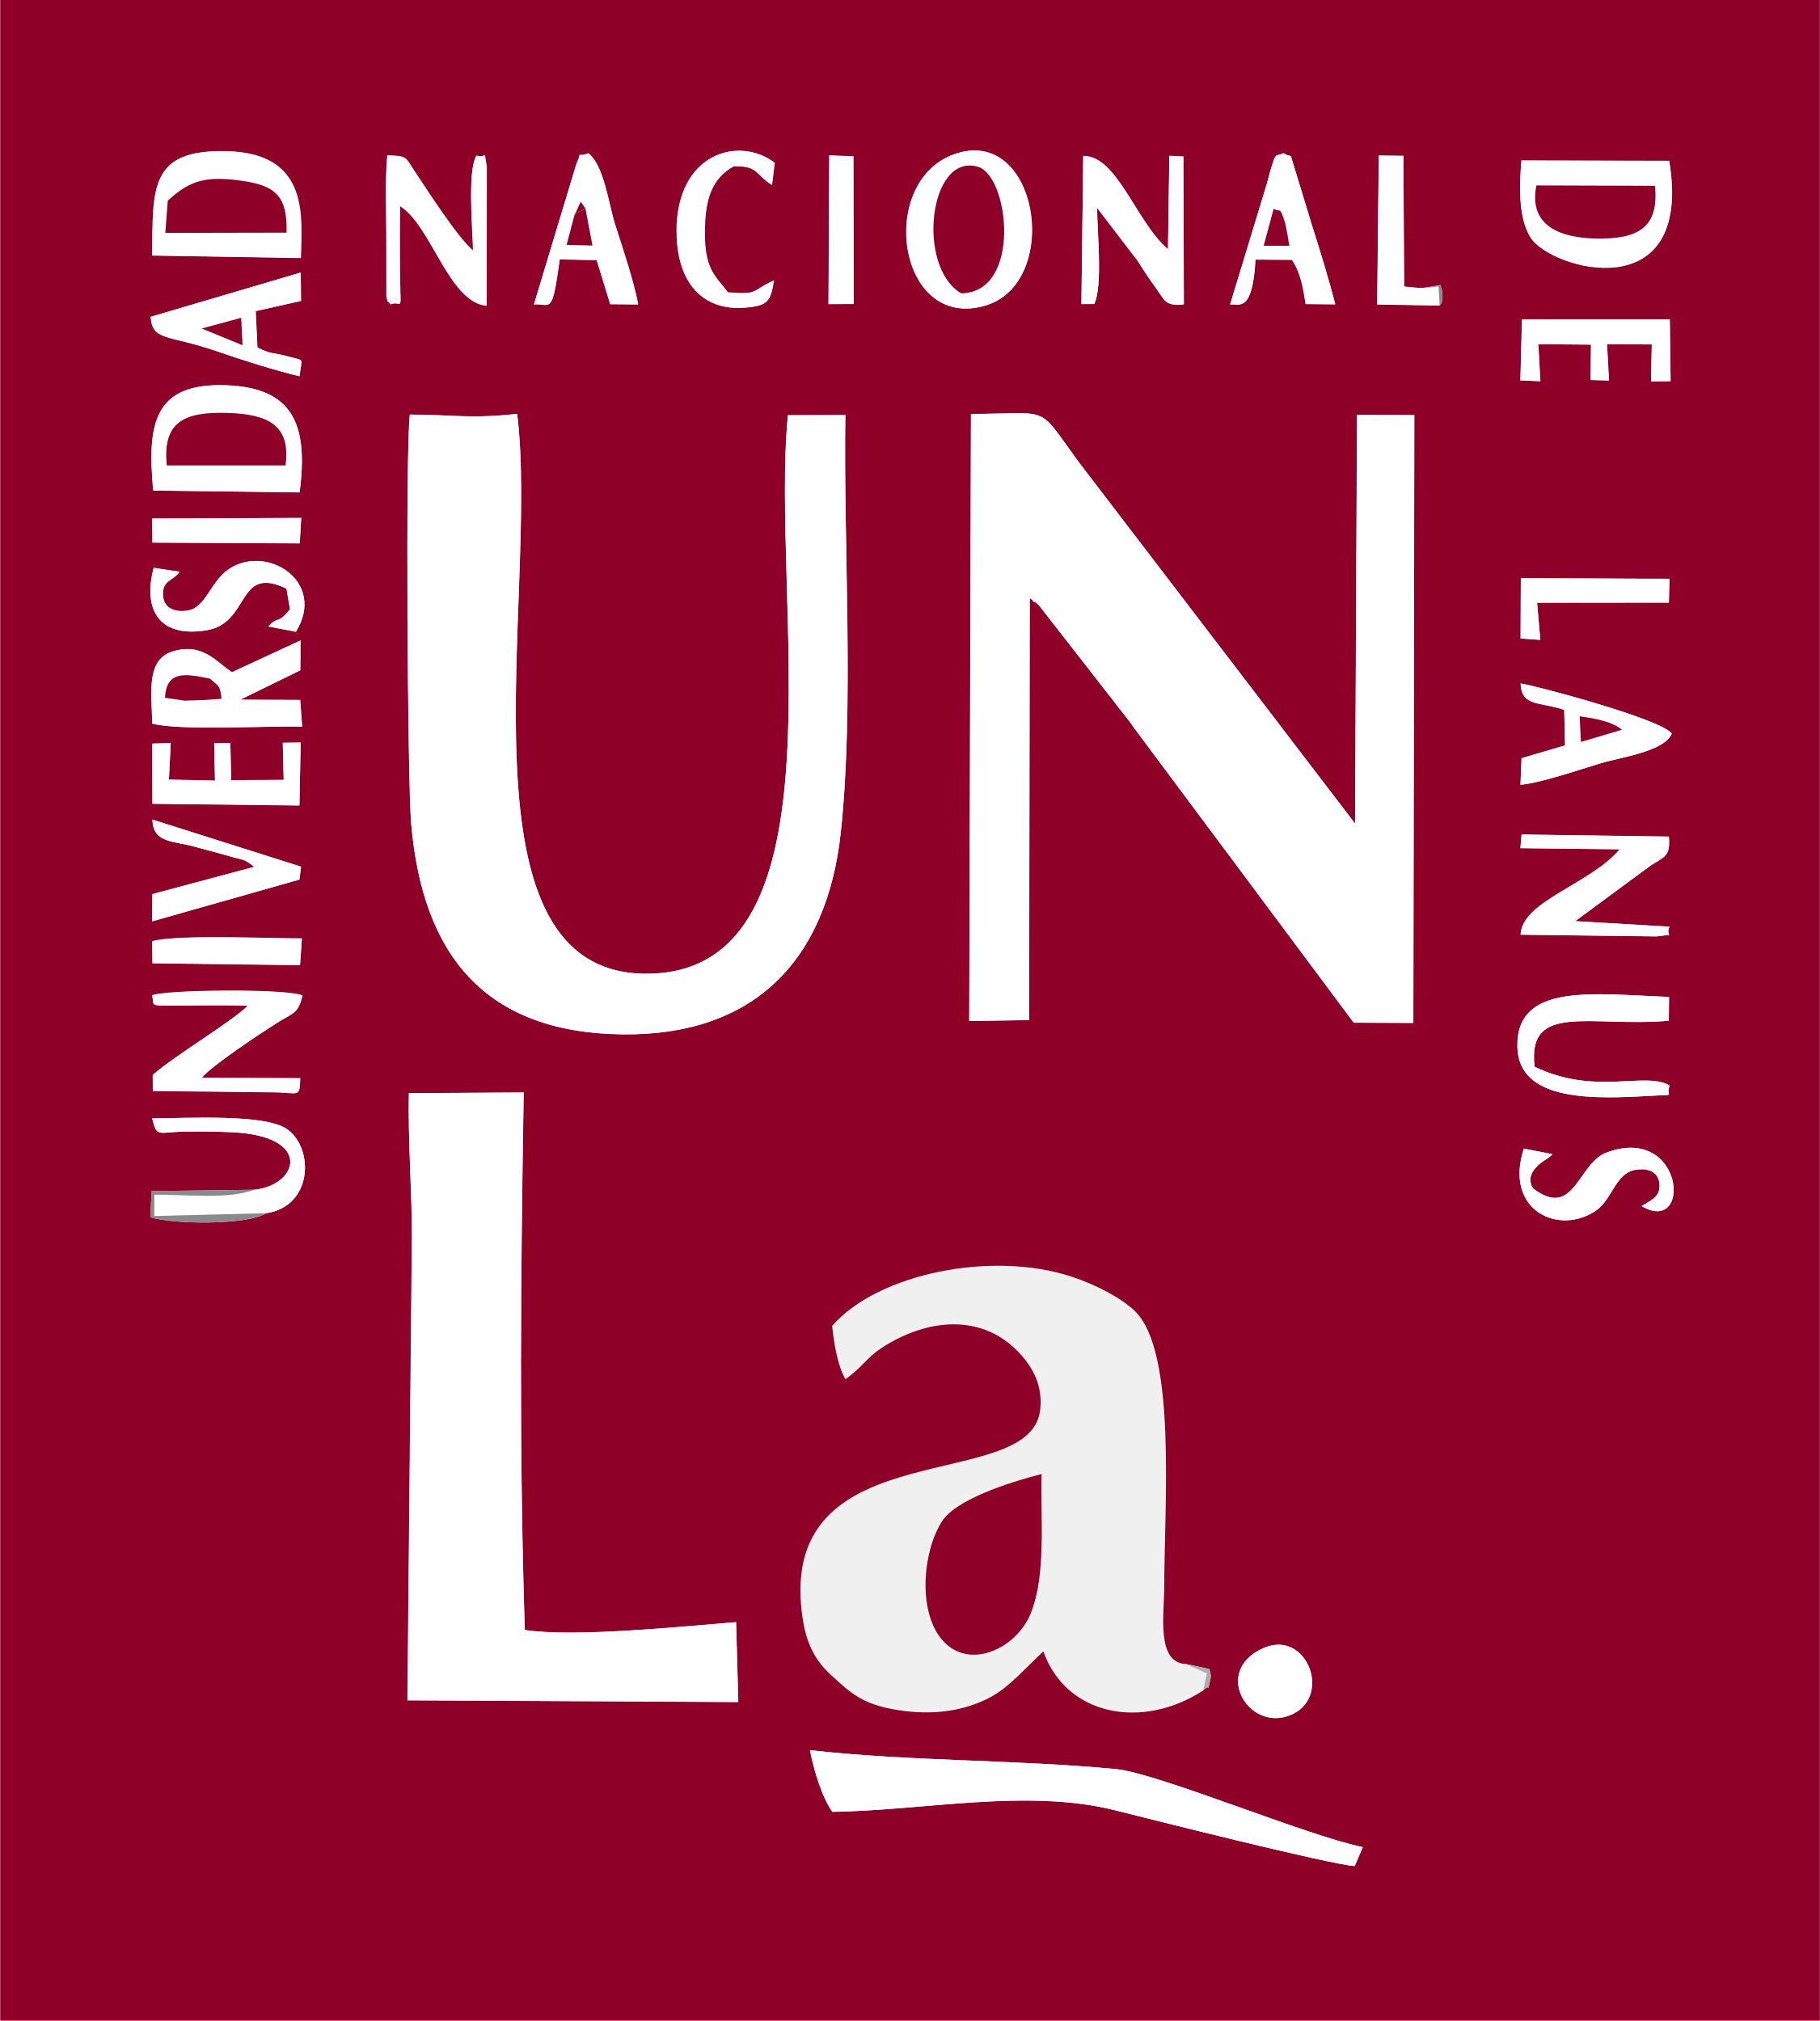
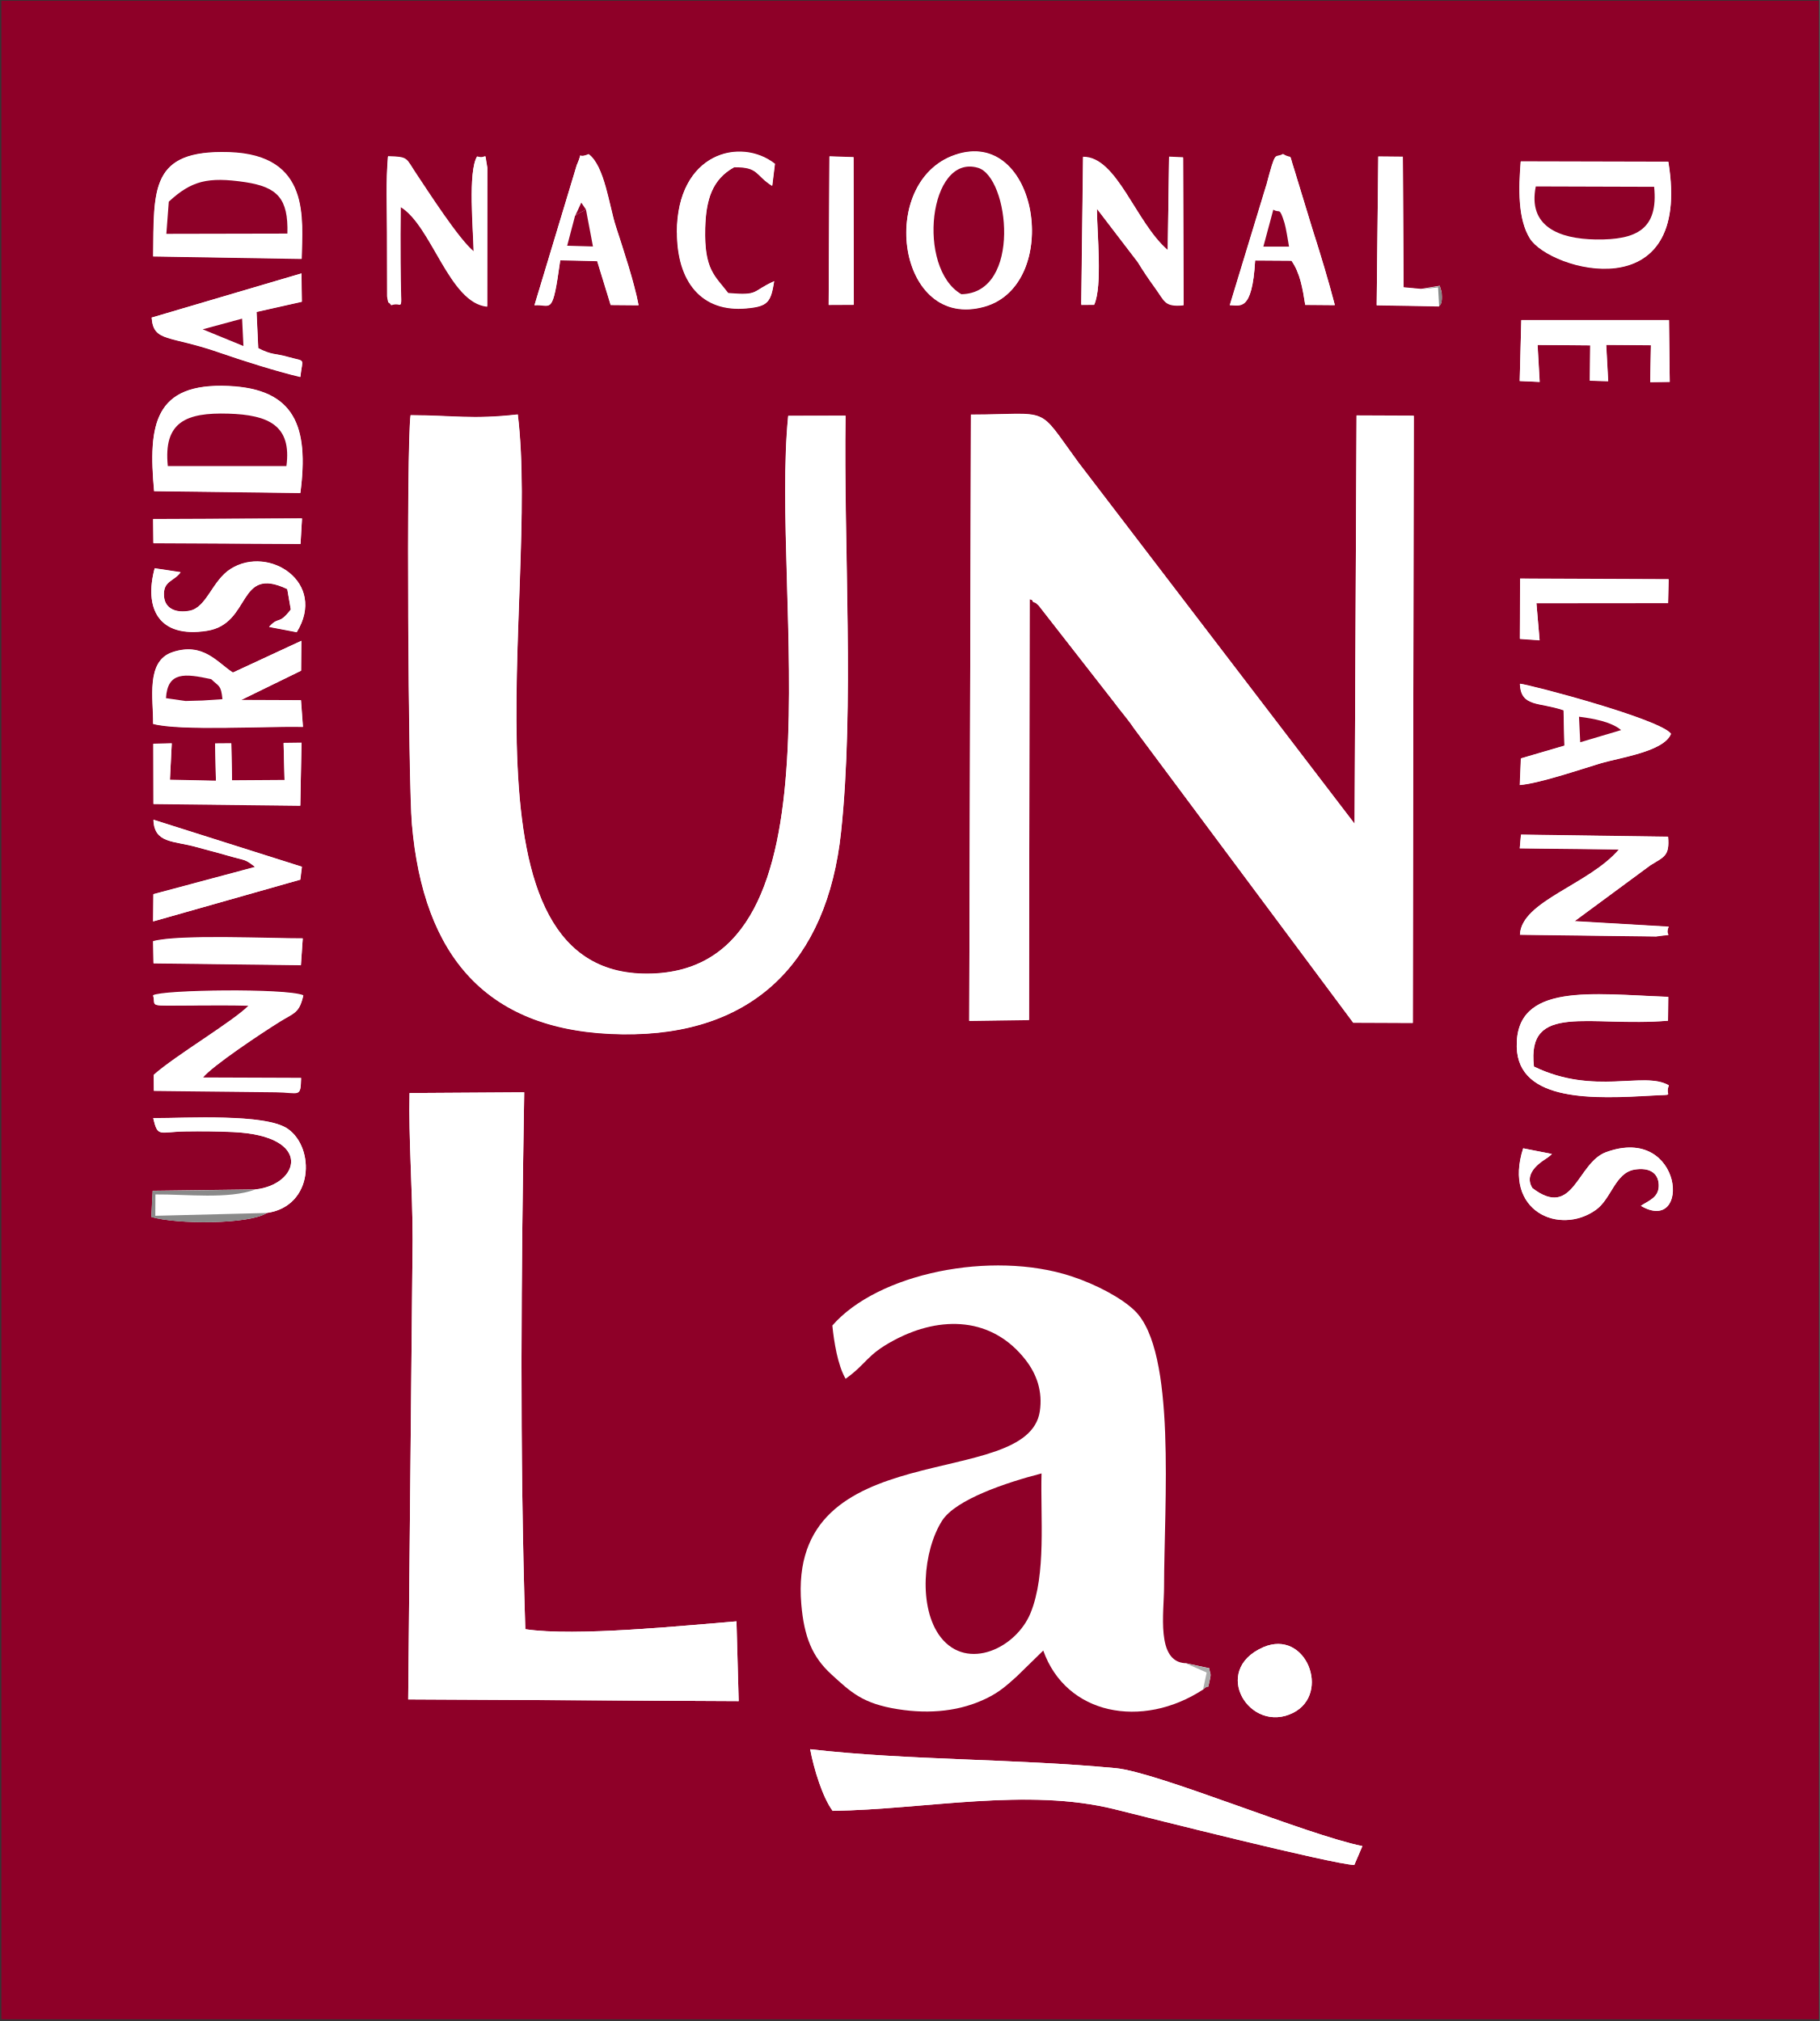
- <svg xmlns="http://www.w3.org/2000/svg" xml:space="preserve" width="149.578mm" height="166.158mm" version="1.1" style="shape-rendering:geometricPrecision; text-rendering:geometricPrecision; image-rendering:optimizeQuality; fill-rule:evenodd; clip-rule:evenodd" viewBox="0 0 14804 16445">
+ <svg xmlns="http://www.w3.org/2000/svg" xml:space="preserve" width="149.778mm" height="166.358mm" version="1.1" style="shape-rendering:geometricPrecision; text-rendering:geometricPrecision; image-rendering:optimizeQuality; fill-rule:evenodd; clip-rule:evenodd" viewBox="0 0 14824 16465">
  <defs>
    <style type="text/css">
   
+     .str0 {stroke:#373435;stroke-width:20;stroke-miterlimit:22.926}
    .fil2 {fill:#8A8A8A}
-     .fil0 {fill:#8E0028}
+     .fil1 {fill:#8E0028}
    .fil3 {fill:#ACACAC}
-     .fil1 {fill:white}
+     .fil0 {fill:white}
   
  </style>
  </defs>
  <g id="Capa_x0020_1">
-     <path class="fil0" d="M6590 14241c793,91 1666,76 2487,154 342,32 1553,542 2010,635l-66 154c-183,-8 -1665,-382 -1947,-453 -718,-180 -1547,1 -2302,12 -81,-109 -153,-340 -183,-502zm3690 -831c347,-152 553,377 244,534 -351,178 -677,-344 -244,-534zm-634 129l195 42c4,53 19,32 2,102 -21,91 4,13 -55,73 -497,323 -1114,205 -1300,-319l-216 211c-79,71 -138,125 -241,176 -215,106 -462,133 -726,91 -291,-46 -385,-140 -544,-285 -155,-142 -221,-304 -244,-571 -118,-1401 1843,-912 1943,-1571 24,-160 -24,-301 -116,-419 -272,-350 -689,-363 -1068,-162 -230,122 -220,188 -398,316 -65,-112 -95,-304 -108,-434 371,-426 1296,-614 1945,-402 205,67 412,178 518,281 342,332 239,1576 239,2251 0,207 -67,608 173,621zm3710 -3725c69,-45 150,-70 145,-173 -4,-99 -81,-141 -197,-122 -158,26 -188,238 -315,328 -297,212 -758,10 -592,-501l234 46c-6,5 -13,12 -17,15 -3,3 -13,11 -18,14 -25,18 -208,115 -124,249 337,258 362,-206 601,-293 631,-230 695,680 282,437zm-10005 276c0,-398 -33,-831 -25,-1194l934 -6c-24,1461 -38,2908 9,4374 408,62 1293,-30 1719,-64l18 650 -2692 -14 36 -3745zm-1186 -218c-145,96 -740,94 -942,33l11 -213 836 -11c358,-38 479,-438 -183,-468 -129,-6 -255,-7 -385,-5 -215,3 -226,53 -264,-108 271,0 915,-39 1096,87 223,155 213,630 -169,685zm11419 -1039c-38,95 66,71 -138,83 -461,26 -1090,57 -1101,-396 -12,-527 616,-431 1234,-408l-2 194c-639,54 -1154,-154 -1092,374 494,239 896,34 1099,153zm-12013 -652c-398,2 -306,14 -334,-82 77,-45 1082,-59 1224,0 -33,144 -74,141 -188,211 -142,88 -559,365 -631,459l801 3c-4,163 -11,117 -207,114l-992 -11 -1 -129c176,-157 652,-438 774,-565 -148,-4 -297,-3 -445,-2zm-333 -523c208,-57 953,-22 1218,-23l-15 217 -1201 -15 -3 -180zm11133 -53c11,-274 562,-407 807,-695l-808 -9 10 -111 1198 17c14,158 -34,163 -145,233l-617 455 767 45c-40,94 68,53 -102,79l-1109 -14zm-11133 -109l2 -221 829 -222c-90,-70 -69,-47 -233,-95 -82,-24 -164,-44 -242,-66 -187,-53 -346,-27 -353,-223l1209 383 -13 105 -1198 340zm5640 -4119c-16,1068 73,2367 -37,3395 -113,1050 -711,1657 -1778,1644 -1117,-14 -1624,-645 -1717,-1712 -29,-337 -47,-3056 -11,-3331 348,1 500,36 873,-6 185,1493 -556,4613 1095,4555 1599,-55 960,-3066 1108,-4544l467 -1zm-5639 2673l150 -4 -15 297 375 8 -7 -304 132 -1 6 302 428 -3 -8 -302 146 -2 -10 512 -1196 -14 -1 -490zm11140 119l354 -104 -7 -289c-198,-69 -347,-22 -355,-215 88,9 1148,289 1230,408 -58,145 -416,192 -581,242 -162,49 -498,163 -650,174l9 -216zm-9933 -959l-2 244 -489 239 488 2 16 217c-284,-8 -999,35 -1220,-25 2,-205 -61,-510 156,-583 251,-85 367,85 494,166l558 -259zm9928 -506l1209 5 -5 194 -1072 0 26 303 -161 -12 2 -490zm-4474 -1336c665,-2 529,-83 875,389l2250 2944 16 -3326 466 2 -8 4946 -485 -2 -1785 -2396c-56,-85 -109,-140 -166,-218l-581 -745c-44,-55 -16,-26 -54,-60 -5,-5 -22,-3 -26,-16 -4,-14 -19,-10 -24,-15l-5 3429 -487 7 14 -4938zm-6438 1284c-53,75 -146,68 -135,198 8,101 101,137 209,116 139,-27 183,-246 334,-341 312,-197 787,112 538,515l-225 -43c83,-91 74,-9 177,-141l-29 -167c-411,-197 -288,283 -655,340 -398,62 -512,-188 -425,-509l211 32zm-223 -433l1212 -5 -12 207 -1199 -7 -2 -196zm8 -228c-50,-543 2,-883 606,-856 539,24 655,329 585,871l-1191 -15zm11137 -1393l1202 0 6 503 -159 2 6 -301 -364 -2 16 296 -149 -4 3 -288 -429 -3 17 301 -163 -7 13 -495zm-821 -253l156 -26c10,45 16,32 17,90 1,66 -18,66 -23,76l-508 -9 13 -1211 200 2 6 1064 138 13zm-4815 -1081l196 7 2 1202 -205 1 7 -1209zm-4301 953l3 231 -369 83 14 296c110,57 135,41 242,71 151,43 118,2 101,163 -196,-47 -464,-131 -656,-198 -414,-145 -540,-83 -555,-285l1220 -360zm7858 -714c81,-308 66,-218 137,-258 85,52 42,-28 91,124l148 485c64,198 136,438 183,621l-241 -2c-22,-138 -42,-259 -112,-360l-296 -2c-25,433 -128,360 -207,365l296 -973zm-5615 -169c60,-137 -16,-41 96,-88 130,95 168,423 221,586 64,198 149,452 186,644l-227 -2 -110 -358 -301 -7c-65,468 -71,355 -210,367l345 -1143zm-3450 744c5,-554 -23,-867 614,-848 675,20 599,551 595,868l-1209 -20zm6527 -825c684,-239 879,1053 245,1234 -709,202 -879,-1012 -245,-1234zm5814 55c200,1214 -964,883 -1127,624 -99,-158 -93,-407 -75,-627l1202 3zm-4767 -40c276,-3 428,536 689,759l11 -760 114 5 4 1202c-157,16 -152,-30 -234,-143 -43,-59 -93,-132 -140,-209l-332 -434c1,200 47,629 -22,782l-106 1 15 -1205zm-5635 1206c-31,-46 -19,9 -34,-70l-1 -522c0,-206 -10,-414 8,-619 168,5 144,13 228,139 98,146 349,538 470,636 -4,-184 -47,-649 27,-773 91,27 56,-63 84,90l-1 1130c-309,-29 -450,-656 -705,-812 -2,151 -2,302 -1,453 1,466 34,308 -75,347zm2327 -591c0,-649 517,-778 798,-558l-22 178c-138,-85 -108,-155 -309,-152 -179,98 -231,263 -237,496 -10,343 80,390 187,531 256,22 187,-13 375,-97 -28,170 -48,203 -223,220 -368,34 -568,-218 -568,-618zm-5504 14559l14804 0 0 -16445 -14804 0 0 16445z" />
-     <path class="fil1" d="M7885 8308l487 -7 5 -3429c5,5 20,0 24,15 4,13 21,11 26,16 37,34 10,5 54,60l581 745c57,78 109,134 166,218l1785 2396 485 2 8 -4946 -466 -2 -16 3326 -2250 -2944c-346,-473 -209,-391 -875,-389l-14 4938z" />
-     <path class="fil1" d="M6877 3378l-467 1c-148,1479 492,4489 -1108,4544 -1651,57 -910,-3062 -1095,-4555 -373,42 -526,7 -873,6 -36,274 -19,2994 11,3331 93,1068 600,1698 1717,1712 1067,13 1665,-594 1778,-1644 110,-1027 21,-2327 37,-3395z" />
-     <path class="fil1" d="M3315 13835l2692 14 -18 -650c-427,34 -1311,126 -1719,64 -47,-1466 -33,-2912 -9,-4374l-934 6c-9,363 25,797 25,1194l-36 3745z" />
-     <path class="fil1" d="M9077 14395c-820,-78 -1694,-62 -2487,-154 30,162 102,394 183,502 755,-12 1583,-193 2302,-12 282,71 1764,445 1947,453l66 -154c-457,-92 -1668,-602 -2010,-635z" />
-     <path class="fil0" d="M8474 11994c-283,73 -699,211 -810,385 -155,243 -197,711 -11,950 218,278 616,87 732,-199 129,-318 79,-777 89,-1136z" />
-     <path class="fil1" d="M1358 3788c-37,-361 151,-437 493,-427 329,10 517,97 473,427l-966 0zm-112 204l1191 15c71,-541 -45,-847 -585,-871 -604,-27 -656,313 -606,856z" />
-     <path class="fil1" d="M7821 2387c-366,-212 -265,-1147 135,-1030 254,74 359,1021 -135,1030zm-56 -1132c-634,222 -464,1435 245,1234 634,-180 439,-1473 -245,-1234z" />
-     <path class="fil1" d="M13464 1512c36,343 -139,433 -476,429 -300,-4 -554,-106 -488,-432l964 3zm115 -202l-1202 -3c-18,219 -24,469 75,627 163,259 1327,590 1127,-624z" />
-     <path class="fil1" d="M1365 1633c183,-169 317,-205 622,-159 262,39 352,133 344,419l-986 2 20 -262zm-128 447l1209 20c4,-317 80,-848 -595,-868 -637,-19 -608,294 -614,848z" />
-     <path class="fil1" d="M1711 5523c66,63 79,47 92,163l-161 11 -140 4 -158 -23c13,-218 154,-201 368,-155zm176 -52c-127,-81 -242,-251 -494,-166 -217,74 -154,378 -156,583 221,60 937,17 1220,25l-16 -217 -488 -2 489 -239 2 -244 -558 259z" />
-     <path class="fil1" d="M8797 2475l106 -1c69,-153 22,-582 22,-782l332 434c47,77 97,150 140,209 82,112 77,158 234,143l-4 -1202 -114 -5 -11 760c-261,-224 -413,-763 -689,-759l-15 1205z" />
-     <path class="fil1" d="M3177 2477c109,-39 76,119 75,-347 0,-151 -1,-302 1,-453 255,156 396,782 705,812l1 -1130c-28,-153 7,-63 -84,-90 -74,124 -31,589 -27,773 -122,-98 -373,-489 -470,-636 -84,-126 -60,-134 -228,-139 -18,204 -8,413 -8,619l1 522c15,78 3,24 34,70z" />
-     <path class="fil1" d="M1237 8100c28,96 -65,83 334,82 148,-1 297,-2 445,2 -122,127 -598,408 -774,565l1 129 992 11c196,3 203,48 207,-114l-801 -3c72,-94 489,-371 631,-459 115,-71 156,-68 188,-211 -142,-59 -1146,-45 -1224,0z" />
-     <path class="fil1" d="M12370 6902l808 9c-244,288 -796,421 -807,695l1109 14c170,-26 62,15 102,-79l-767 -45 617 -455c112,-70 159,-75 145,-233l-1198 -17 -10 111z" />
-     <path class="fil0" d="M7821 2387c494,-9 390,-955 135,-1030 -400,-117 -502,818 -135,1030z" />
-     <path class="fil1" d="M13584 8833c-203,-119 -605,86 -1099,-153 -62,-528 453,-320 1092,-374l2 -194c-618,-23 -1247,-118 -1234,408 11,453 640,423 1101,396 205,-12 100,12 138,-83z" />
-     <path class="fil1" d="M12862 6037l-10 -208c125,16 265,43 343,109l-333 99zm-136 -260l7 289 -354 104 -9 216c152,-11 488,-125 650,-174 165,-50 523,-97 581,-242 -82,-119 -1142,-400 -1230,-408 8,192 157,146 355,215z" />
-     <path class="fil1" d="M4674 1749l50 -108 38 56 57 301 -210 -6 64 -243zm-331 729c138,-12 145,101 210,-367l301 7 110 358 227 2c-36,-192 -122,-445 -186,-644 -53,-164 -92,-491 -221,-586 -111,47 -35,-50 -96,88l-345 1143z" />
-     <path class="fil1" d="M1962 2586l12 223 -332 -135 320 -88zm-737 -7c16,202 141,140 555,285 193,67 460,151 656,198 17,-161 50,-120 -101,-163 -107,-30 -132,-14 -242,-71l-14 -296 369 -83 -3 -231 -1220 360z" />
-     <path class="fil1" d="M10362 1698c56,34 47,-29 91,108 11,34 30,153 37,193l-209 0 81 -301zm-355 780c79,-5 182,68 207,-365l296 2c70,101 90,222 112,360l241 2c-47,-183 -120,-423 -183,-621l-148 -485c-50,-152 -6,-72 -91,-124 -70,40 -56,-50 -137,258l-296 973z" />
-     <path class="fil1" d="M2069 9681c-220,80 -556,37 -813,40l-1 174 910 -23c381,-55 392,-530 169,-685 -181,-126 -825,-87 -1096,-87 38,161 48,111 264,108 129,-2 256,-1 385,5 663,30 541,430 183,468z" />
-     <polygon class="fil1" points="12369,3095 12531,3102 12514,2801 12943,2804 12940,3092 13089,3096 13073,2800 13438,2803 13432,3104 13591,3102 13584,2599 12382,2599 " />
-     <path class="fil1" d="M5504 1885c0,400 200,653 568,618 174,-16 195,-50 223,-220 -188,84 -119,119 -375,97 -107,-141 -196,-188 -187,-531 7,-233 59,-398 237,-496 202,-3 171,66 309,152l22 -178c-281,-220 -798,-91 -798,558z" />
-     <path class="fil0" d="M1365 1633l-20 262 986 -2c8,-285 -81,-379 -344,-419 -305,-46 -439,-10 -622,159z" />
-     <path class="fil0" d="M2323 3787c44,-329 -144,-417 -473,-427 -343,-10 -530,66 -493,427l966 0z" />
-     <path class="fil0" d="M13464 1512l-964 -3c-66,325 188,427 488,432 336,5 511,-86 476,-429z" />
-     <polygon class="fil1" points="1240,6541 2436,6555 2446,6043 2301,6045 2308,6347 1881,6350 1874,6048 1743,6049 1749,6353 1374,6345 1389,6048 1239,6051 " />
-     <path class="fil1" d="M13356 9814c413,243 349,-667 -282,-437 -239,87 -264,550 -601,293 -84,-133 99,-230 124,-249 4,-3 14,-12 18,-14 3,-3 11,-10 17,-15l-234 -46c-166,511 295,712 592,501 126,-90 156,-302 315,-328 116,-19 192,24 197,122 5,103 -76,129 -145,173z" />
-     <path class="fil1" d="M1461 4653l-211 -32c-87,321 28,571 425,509 367,-57 244,-537 655,-340l29 167c-103,132 -94,50 -177,141l225 43c249,-403 -227,-712 -538,-515 -151,96 -195,315 -334,341 -108,21 -200,-15 -209,-116 -11,-130 82,-122 135,-198z" />
-     <path class="fil1" d="M2068 7054l-829 222 -2 221 1198 -340 13 -105 -1209 -383c7,195 166,169 353,223 78,22 160,42 242,66 164,48 143,26 233,95z" />
-     <polygon class="fil1" points="11712,2487 11703,2330 11561,2346 11423,2333 11417,1269 11217,1267 11204,2478 " />
-     <polygon class="fil1" points="12371,5196 12531,5207 12505,4905 13577,4904 13582,4711 12373,4705 " />
-     <path class="fil1" d="M10280 13410c-433,189 -108,711 244,534 310,-157 103,-685 -244,-534z" />
-     <path class="fil1" d="M1240 7839l1201 15 15 -217c-265,2 -1010,-34 -1218,23l3 180z" />
-     <polygon class="fil1" points="1240,4416 2438,4422 2450,4215 1238,4220 " />
-     <polygon class="fil1" points="6740,2475 6944,2474 6942,1273 6746,1266 " />
-     <path class="fil2" d="M2165 9872l-910 23 1 -174c257,-2 593,41 813,-40l-836 11 -11 213c203,61 797,62 942,-33z" />
-     <path class="fil0" d="M1343 5678l158 23 140 -4 161 -11c-12,-116 -26,-100 -92,-163 -214,-46 -355,-63 -368,155z" />
-     <path class="fil0" d="M10281 2000l209 0c-7,-40 -26,-159 -37,-193 -44,-138 -36,-74 -91,-108l-81 301z" />
-     <path class="fil0" d="M13195 5938c-78,-66 -218,-93 -343,-109l10 208 333 -99z" />
-     <path class="fil0" d="M4674 1749l-64 243 210 6 -57 -301c-37,23 -56,24 -89,52z" />
-     <polygon class="fil0" points="1641,2673 1973,2809 1962,2586 " />
-     <path class="fil3" d="M9788 13757c59,-59 34,18 55,-73 16,-70 2,-50 -2,-102l-195 -42 148 65c6,2 17,7 25,12l-30 140z" />
-     <path class="fil2" d="M11712 2487c4,-10 23,-10 23,-76 -1,-58 -7,-45 -17,-90l-156 26 142 -16 9 157z" />
-     <path class="fil0" d="M4674 1749c33,-28 51,-29 89,-52l-38 -56 -50 108z" />
+     <rect class="fil0 str0" x="10" y="10" width="14804" height="16445" />
+     <path class="fil1" d="M6600 14251c793,91 1666,76 2487,154 342,32 1553,542 2010,635l-66 154c-183,-8 -1665,-383 -1947,-453 -718,-180 -1547,1 -2302,12 -81,-109 -153,-340 -183,-502zm3690 -831c347,-152 553,377 244,534 -351,178 -677,-344 -244,-534zm-634 129l195 42c4,53 19,32 2,102 -21,91 4,13 -55,73 -497,323 -1114,205 -1300,-319l-216 211c-79,71 -138,125 -241,176 -215,106 -462,133 -726,91 -291,-46 -385,-140 -544,-285 -155,-142 -221,-304 -244,-571 -118,-1401 1843,-912 1943,-1571 24,-160 -24,-301 -116,-419 -272,-350 -689,-363 -1068,-162 -230,122 -220,188 -398,316 -65,-112 -95,-304 -108,-434 371,-426 1296,-614 1945,-402 205,67 412,178 518,281 342,332 239,1576 239,2251 0,207 -67,608 173,621zm3710 -3726c69,-45 150,-70 145,-173 -4,-99 -81,-141 -197,-122 -158,26 -188,238 -315,328 -297,212 -758,10 -592,-501l234 46c-6,5 -13,12 -17,15 -3,3 -13,11 -18,14 -25,18 -208,115 -124,249 337,258 362,-206 601,-293 631,-230 695,680 282,437zm-10005 276c0,-398 -33,-831 -25,-1194l934 -6c-24,1462 -38,2908 9,4374 408,62 1293,-30 1720,-64l18 650 -2692 -14 36 -3745zm-1186 -218c-145,96 -740,94 -942,33l11 -213 836 -11c358,-38 479,-438 -183,-468 -129,-6 -255,-7 -385,-5 -215,3 -226,53 -264,-108 271,0 915,-39 1096,87 223,155 213,630 -169,685zm11419 -1039c-38,95 66,71 -138,83 -461,26 -1090,57 -1101,-396 -12,-527 616,-431 1234,-408l-2 194c-639,54 -1154,-154 -1092,374 494,239 896,34 1099,153zm-12013 -652c-398,2 -306,14 -334,-82 77,-45 1082,-59 1224,0 -33,144 -74,141 -188,211 -142,88 -559,365 -631,459l801 3c-4,163 -11,117 -207,114l-992 -11 -1 -129c176,-157 652,-438 774,-565 -148,-4 -297,-3 -445,-2zm-333 -523c208,-57 953,-22 1218,-23l-15 217 -1201 -15 -3 -180zm11133 -53c11,-274 562,-407 807,-695l-808 -9 10 -111 1198 17c14,158 -34,163 -145,233l-617 455 767 45c-40,94 68,53 -102,79l-1109 -14zm-11133 -109l2 -221 829 -222c-90,-70 -69,-47 -233,-95 -82,-24 -164,-44 -242,-66 -187,-53 -346,-27 -353,-223l1209 383 -13 105 -1198 340zm5640 -4119c-16,1068 73,2367 -37,3395 -113,1050 -711,1657 -1778,1644 -1117,-14 -1624,-645 -1717,-1712 -29,-337 -47,-3056 -11,-3331 348,1 500,36 873,-6 185,1493 -556,4613 1095,4555 1599,-55 960,-3066 1108,-4544l467 -1zm-5639 2673l150 -4 -15 297 375 8 -7 -304 132 -1 6 302 428 -3 -8 -302 146 -2 -10 512 -1196 -14 -1 -490zm11140 119l355 -104 -7 -289c-198,-69 -347,-22 -355,-215 88,9 1148,289 1230,408 -58,145 -416,192 -581,242 -162,49 -498,163 -650,174l9 -216zm-9934 -959l-2 244 -489 239 488 2 16 217c-284,-8 -1000,35 -1220,-25 2,-205 -61,-510 156,-583 251,-85 367,85 494,166l558 -259zm9928 -506l1209 5 -5 194 -1072 0 26 303 -161 -12 2 -490zm-4474 -1336c665,-2 529,-83 875,389l2250 2944 16 -3326 466 2 -8 4946 -485 -2 -1785 -2397c-56,-85 -109,-140 -166,-218l-581 -745c-44,-55 -16,-26 -54,-60 -5,-5 -22,-3 -26,-16 -4,-14 -19,-10 -24,-15l-5 3429 -487 7 14 -4938zm-6438 1284c-53,75 -146,68 -135,198 8,101 101,137 209,116 139,-27 183,-246 334,-341 312,-197 787,112 538,515l-225 -43c83,-91 74,-9 177,-141l-29 -167c-411,-197 -288,283 -655,340 -398,62 -512,-188 -425,-509l211 32zm-223 -433l1212 -5 -12 207 -1199 -7 -2 -196zm8 -228c-50,-543 2,-883 606,-856 539,24 656,329 585,871l-1191 -15zm11137 -1393l1202 0 6 503 -159 2 6 -301 -364 -2 16 296 -149 -4 3 -288 -429 -3 17 301 -163 -7 13 -495zm-821 -253l156 -26c10,45 16,32 17,90 1,66 -18,66 -23,76l-508 -9 13 -1211 200 2 6 1064 138 13zm-4815 -1081l196 7 2 1202 -205 1 7 -1209zm-4301 953l3 231 -369 83 14 296c110,57 135,41 242,71 151,43 118,2 101,163 -196,-47 -464,-131 -656,-198 -414,-145 -540,-83 -555,-285l1220 -360zm7858 -714c81,-308 66,-218 137,-258 85,52 42,-28 91,124l148 485c64,198 136,438 183,621l-241 -2c-22,-138 -42,-259 -112,-360l-296 -2c-25,433 -128,360 -207,365l296 -973zm-5615 -169c60,-137 -16,-41 96,-88 130,95 168,423 221,586 64,198 149,452 186,644l-227 -2 -110 -358 -301 -7c-65,468 -71,355 -210,367l345 -1143zm-3450 744c5,-554 -23,-867 614,-848 675,20 599,551 595,868l-1209 -20zm6527 -825c684,-239 879,1053 245,1234 -709,202 -879,-1012 -245,-1234zm5814 55c200,1214 -964,883 -1127,624 -99,-158 -93,-407 -75,-627l1202 3zm-4767 -40c276,-3 428,536 689,759l11 -760 114 5 4 1202c-157,16 -152,-30 -234,-143 -43,-59 -93,-132 -140,-209l-332 -434c1,200 47,629 -22,782l-106 1 15 -1205zm-5635 1206c-31,-46 -19,9 -34,-70l-1 -522c0,-206 -10,-414 8,-619 168,5 144,13 228,139 98,146 349,538 470,636 -4,-184 -47,-649 27,-773 91,27 56,-63 84,90l-1 1130c-309,-29 -450,-656 -705,-812 -2,151 -2,302 -1,453 1,466 34,308 -75,347zm2327 -591c0,-649 517,-778 798,-558l-22 178c-138,-85 -108,-155 -309,-152 -179,98 -231,263 -237,496 -10,343 80,390 187,531 256,22 187,-13 375,-97 -28,170 -48,203 -223,220 -368,34 -568,-218 -568,-618zm-5504 14559l14804 0 0 -16445 -14804 0 0 16445z" />
+     <path class="fil0" d="M7895 8318l487 -7 5 -3429c5,5 20,0 24,15 4,13 21,11 26,16 37,34 10,5 54,60l581 745c57,78 109,134 166,218l1785 2397 485 2 8 -4946 -466 -2 -16 3326 -2250 -2944c-346,-473 -209,-391 -875,-389l-14 4938z" />
+     <path class="fil0" d="M6887 3388l-467 1c-148,1479 492,4489 -1108,4544 -1651,57 -910,-3062 -1095,-4555 -373,42 -526,7 -873,6 -36,274 -19,2994 11,3331 93,1068 600,1698 1717,1712 1067,13 1665,-594 1778,-1644 110,-1027 21,-2327 37,-3395z" />
+     <path class="fil0" d="M3325 13845l2692 14 -18 -650c-427,34 -1311,126 -1720,64 -47,-1466 -33,-2912 -9,-4374l-934 6c-9,363 25,797 25,1194l-36 3745z" />
+     <path class="fil0" d="M9087 14405c-820,-78 -1694,-62 -2487,-154 30,162 102,394 183,502 755,-12 1583,-193 2302,-12 282,71 1764,445 1947,453l66 -154c-457,-92 -1668,-602 -2010,-635z" />
+     <path class="fil1" d="M8484 12004c-283,73 -699,211 -810,385 -155,243 -197,711 -11,950 218,278 616,87 732,-199 129,-318 79,-777 89,-1136z" />
+     <path class="fil0" d="M1367 3798c-37,-361 151,-437 493,-427 329,10 517,97 473,427l-966 0zm-112 204l1191 15c71,-541 -45,-847 -585,-871 -604,-27 -656,313 -606,856z" />
+     <path class="fil0" d="M7831 2397c-366,-212 -265,-1147 135,-1030 254,74 359,1021 -135,1030zm-56 -1132c-634,222 -464,1435 245,1234 634,-180 439,-1473 -245,-1234z" />
+     <path class="fil0" d="M13474 1522c36,343 -139,433 -476,429 -300,-4 -554,-106 -488,-432l964 3zm115 -202l-1202 -3c-18,219 -24,469 75,627 163,259 1327,590 1127,-624z" />
+     <path class="fil0" d="M1375 1643c183,-169 317,-205 622,-159 262,39 352,133 344,419l-986 2 20 -262zm-128 447l1209 20c4,-317 80,-848 -595,-868 -637,-19 -608,294 -614,848z" />
+     <path class="fil0" d="M1721 5533c66,63 79,47 92,163l-161 11 -140 4 -158 -23c13,-218 154,-201 368,-155zm176 -52c-127,-81 -242,-251 -494,-166 -217,74 -154,378 -156,583 221,60 937,17 1220,25l-16 -217 -488 -2 489 -239 2 -244 -558 259z" />
+     <path class="fil0" d="M8807 2485l106 -1c69,-153 22,-582 22,-782l332 434c47,77 97,150 140,209 82,112 77,158 234,143l-4 -1202 -114 -5 -11 760c-261,-224 -413,-763 -689,-759l-15 1205z" />
+     <path class="fil0" d="M3187 2487c109,-39 76,119 75,-347 0,-151 -1,-302 1,-453 255,156 396,782 705,812l1 -1130c-28,-153 7,-63 -84,-90 -74,124 -31,589 -27,773 -122,-98 -373,-489 -470,-636 -84,-126 -60,-134 -228,-139 -18,204 -8,413 -8,619l1 522c15,78 3,24 34,70z" />
+     <path class="fil0" d="M1247 8110c28,96 -65,83 334,82 148,-1 297,-2 445,2 -122,127 -598,408 -774,565l1 129 992 11c196,3 203,48 207,-114l-801 -3c72,-94 489,-371 631,-459 115,-71 156,-68 188,-211 -142,-59 -1146,-45 -1224,0z" />
+     <path class="fil0" d="M12380 6912l808 9c-244,288 -796,421 -807,695l1109 14c170,-26 62,15 102,-79l-767 -45 617 -455c112,-70 159,-75 145,-233l-1198 -17 -10 111z" />
+     <path class="fil1" d="M7831 2397c494,-9 390,-955 135,-1030 -400,-117 -502,818 -135,1030z" />
+     <path class="fil0" d="M13594 8843c-203,-119 -605,86 -1099,-153 -62,-528 453,-320 1092,-374l2 -194c-618,-23 -1247,-118 -1234,408 11,453 640,423 1101,396 205,-12 100,12 138,-83z" />
+     <path class="fil0" d="M12872 6047l-10 -208c125,16 265,43 343,109l-333 99zm-136 -260l7 289 -355 104 -9 216c152,-11 488,-125 650,-174 165,-50 523,-97 581,-242 -82,-119 -1142,-400 -1230,-408 8,192 157,146 355,215z" />
+     <path class="fil0" d="M4684 1759l50 -108 38 56 57 301 -210 -6 64 -243zm-331 729c138,-12 145,101 210,-367l301 7 110 358 227 2c-36,-192 -122,-445 -186,-644 -53,-164 -92,-491 -221,-586 -111,47 -35,-50 -96,88l-345 1143z" />
+     <path class="fil0" d="M1972 2596l12 223 -332 -135 320 -88zm-737 -7c16,202 141,140 555,285 193,67 460,151 656,198 17,-161 50,-120 -101,-163 -107,-30 -132,-14 -242,-71l-14 -296 369 -83 -3 -231 -1220 360z" />
+     <path class="fil0" d="M10372 1708c56,34 47,-29 91,108 11,34 30,153 37,193l-209 0 81 -301zm-355 780c79,-5 182,68 207,-365l296 2c70,101 90,222 112,360l241 2c-47,-183 -120,-423 -183,-621l-148 -485c-50,-152 -6,-72 -91,-124 -70,40 -56,-50 -137,258l-296 973z" />
+     <path class="fil0" d="M2079 9691c-220,80 -556,37 -813,40l-1 174 910 -23c381,-55 392,-530 169,-685 -181,-126 -825,-87 -1096,-87 38,161 48,111 264,108 129,-2 256,-1 385,5 663,30 541,430 183,468z" />
+     <polygon class="fil0" points="12379,3104 12541,3112 12524,2810 12953,2814 12950,3102 13099,3106 13083,2810 13448,2813 13442,3114 13601,3112 13595,2609 12392,2609 " />
+     <path class="fil0" d="M5514 1895c0,400 200,653 568,618 174,-16 195,-50 223,-220 -188,84 -119,119 -375,97 -107,-141 -196,-188 -187,-531 7,-233 59,-398 237,-496 202,-3 171,66 309,152l22 -178c-281,-220 -798,-91 -798,558z" />
+     <path class="fil1" d="M1375 1643l-20 262 986 -2c8,-286 -81,-379 -344,-419 -305,-46 -439,-10 -622,159z" />
+     <path class="fil1" d="M2333 3797c44,-330 -144,-417 -473,-427 -343,-10 -530,66 -493,427l966 0z" />
+     <path class="fil1" d="M13474 1522l-964 -3c-66,325 188,427 488,432 336,5 511,-86 476,-429z" />
+     <polygon class="fil0" points="1250,6551 2446,6565 2456,6053 2310,6055 2318,6357 1890,6360 1884,6058 1753,6059 1759,6363 1384,6355 1399,6058 1249,6061 " />
+     <path class="fil0" d="M13366 9824c413,243 349,-667 -282,-437 -239,87 -264,550 -601,293 -84,-133 99,-230 124,-249 4,-3 14,-12 18,-14 3,-3 11,-10 17,-15l-234 -46c-166,511 295,713 592,501 126,-90 156,-302 315,-328 116,-19 192,24 197,122 5,103 -76,129 -145,173z" />
+     <path class="fil0" d="M1471 4663l-211 -32c-87,321 28,571 425,509 367,-57 244,-537 655,-340l29 167c-103,132 -94,50 -177,141l225 43c249,-403 -227,-712 -538,-515 -151,96 -195,315 -334,341 -108,21 -200,-15 -209,-116 -11,-130 82,-122 135,-198z" />
+     <path class="fil0" d="M2078 7064l-829 222 -2 221 1198 -340 13 -105 -1209 -383c7,195 166,169 353,223 78,22 160,42 242,66 164,48 143,26 233,95z" />
+     <polygon class="fil0" points="11722,2497 11713,2340 11571,2356 11433,2343 11427,1278 11227,1277 11214,2488 " />
+     <polygon class="fil0" points="12381,5206 12541,5217 12515,4915 13588,4914 13592,4721 12383,4715 " />
+     <path class="fil0" d="M10290 13420c-433,189 -108,711 244,534 310,-157 103,-685 -244,-534z" />
+     <path class="fil0" d="M1250 7849l1201 15 15 -217c-265,2 -1010,-34 -1218,23l3 180z" />
+     <polygon class="fil0" points="1250,4426 2448,4432 2460,4225 1248,4230 " />
+     <polygon class="fil0" points="6750,2485 6954,2484 6952,1282 6756,1276 " />
+     <path class="fil2" d="M2175 9882l-910 23 1 -174c257,-2 593,41 813,-40l-836 11 -11 213c203,61 797,62 942,-33z" />
+     <path class="fil1" d="M1353 5688l158 23 140 -4 161 -11c-12,-116 -26,-100 -92,-163 -214,-46 -355,-63 -368,155z" />
+     <path class="fil1" d="M10291 2009l209 0c-7,-40 -26,-159 -37,-193 -44,-138 -36,-74 -91,-108l-81 301z" />
+     <path class="fil1" d="M13205 5948c-78,-66 -218,-93 -343,-109l10 208 333 -99z" />
+     <path class="fil1" d="M4684 1759l-64 243 210 6 -57 -301c-37,23 -56,24 -89,52z" />
+     <polygon class="fil1" points="1651,2683 1983,2819 1972,2596 " />
+     <path class="fil3" d="M9798 13767c59,-59 34,18 55,-73 16,-70 2,-50 -2,-102l-195 -42 148 65c6,2 17,7 25,12l-30 140z" />
+     <path class="fil2" d="M11722 2497c4,-10 23,-10 23,-76 -1,-58 -7,-45 -17,-90l-156 26 142 -16 9 157z" />
+     <path class="fil1" d="M4684 1759c33,-28 51,-29 89,-52l-38 -56 -50 108z" />
  </g>
</svg>
